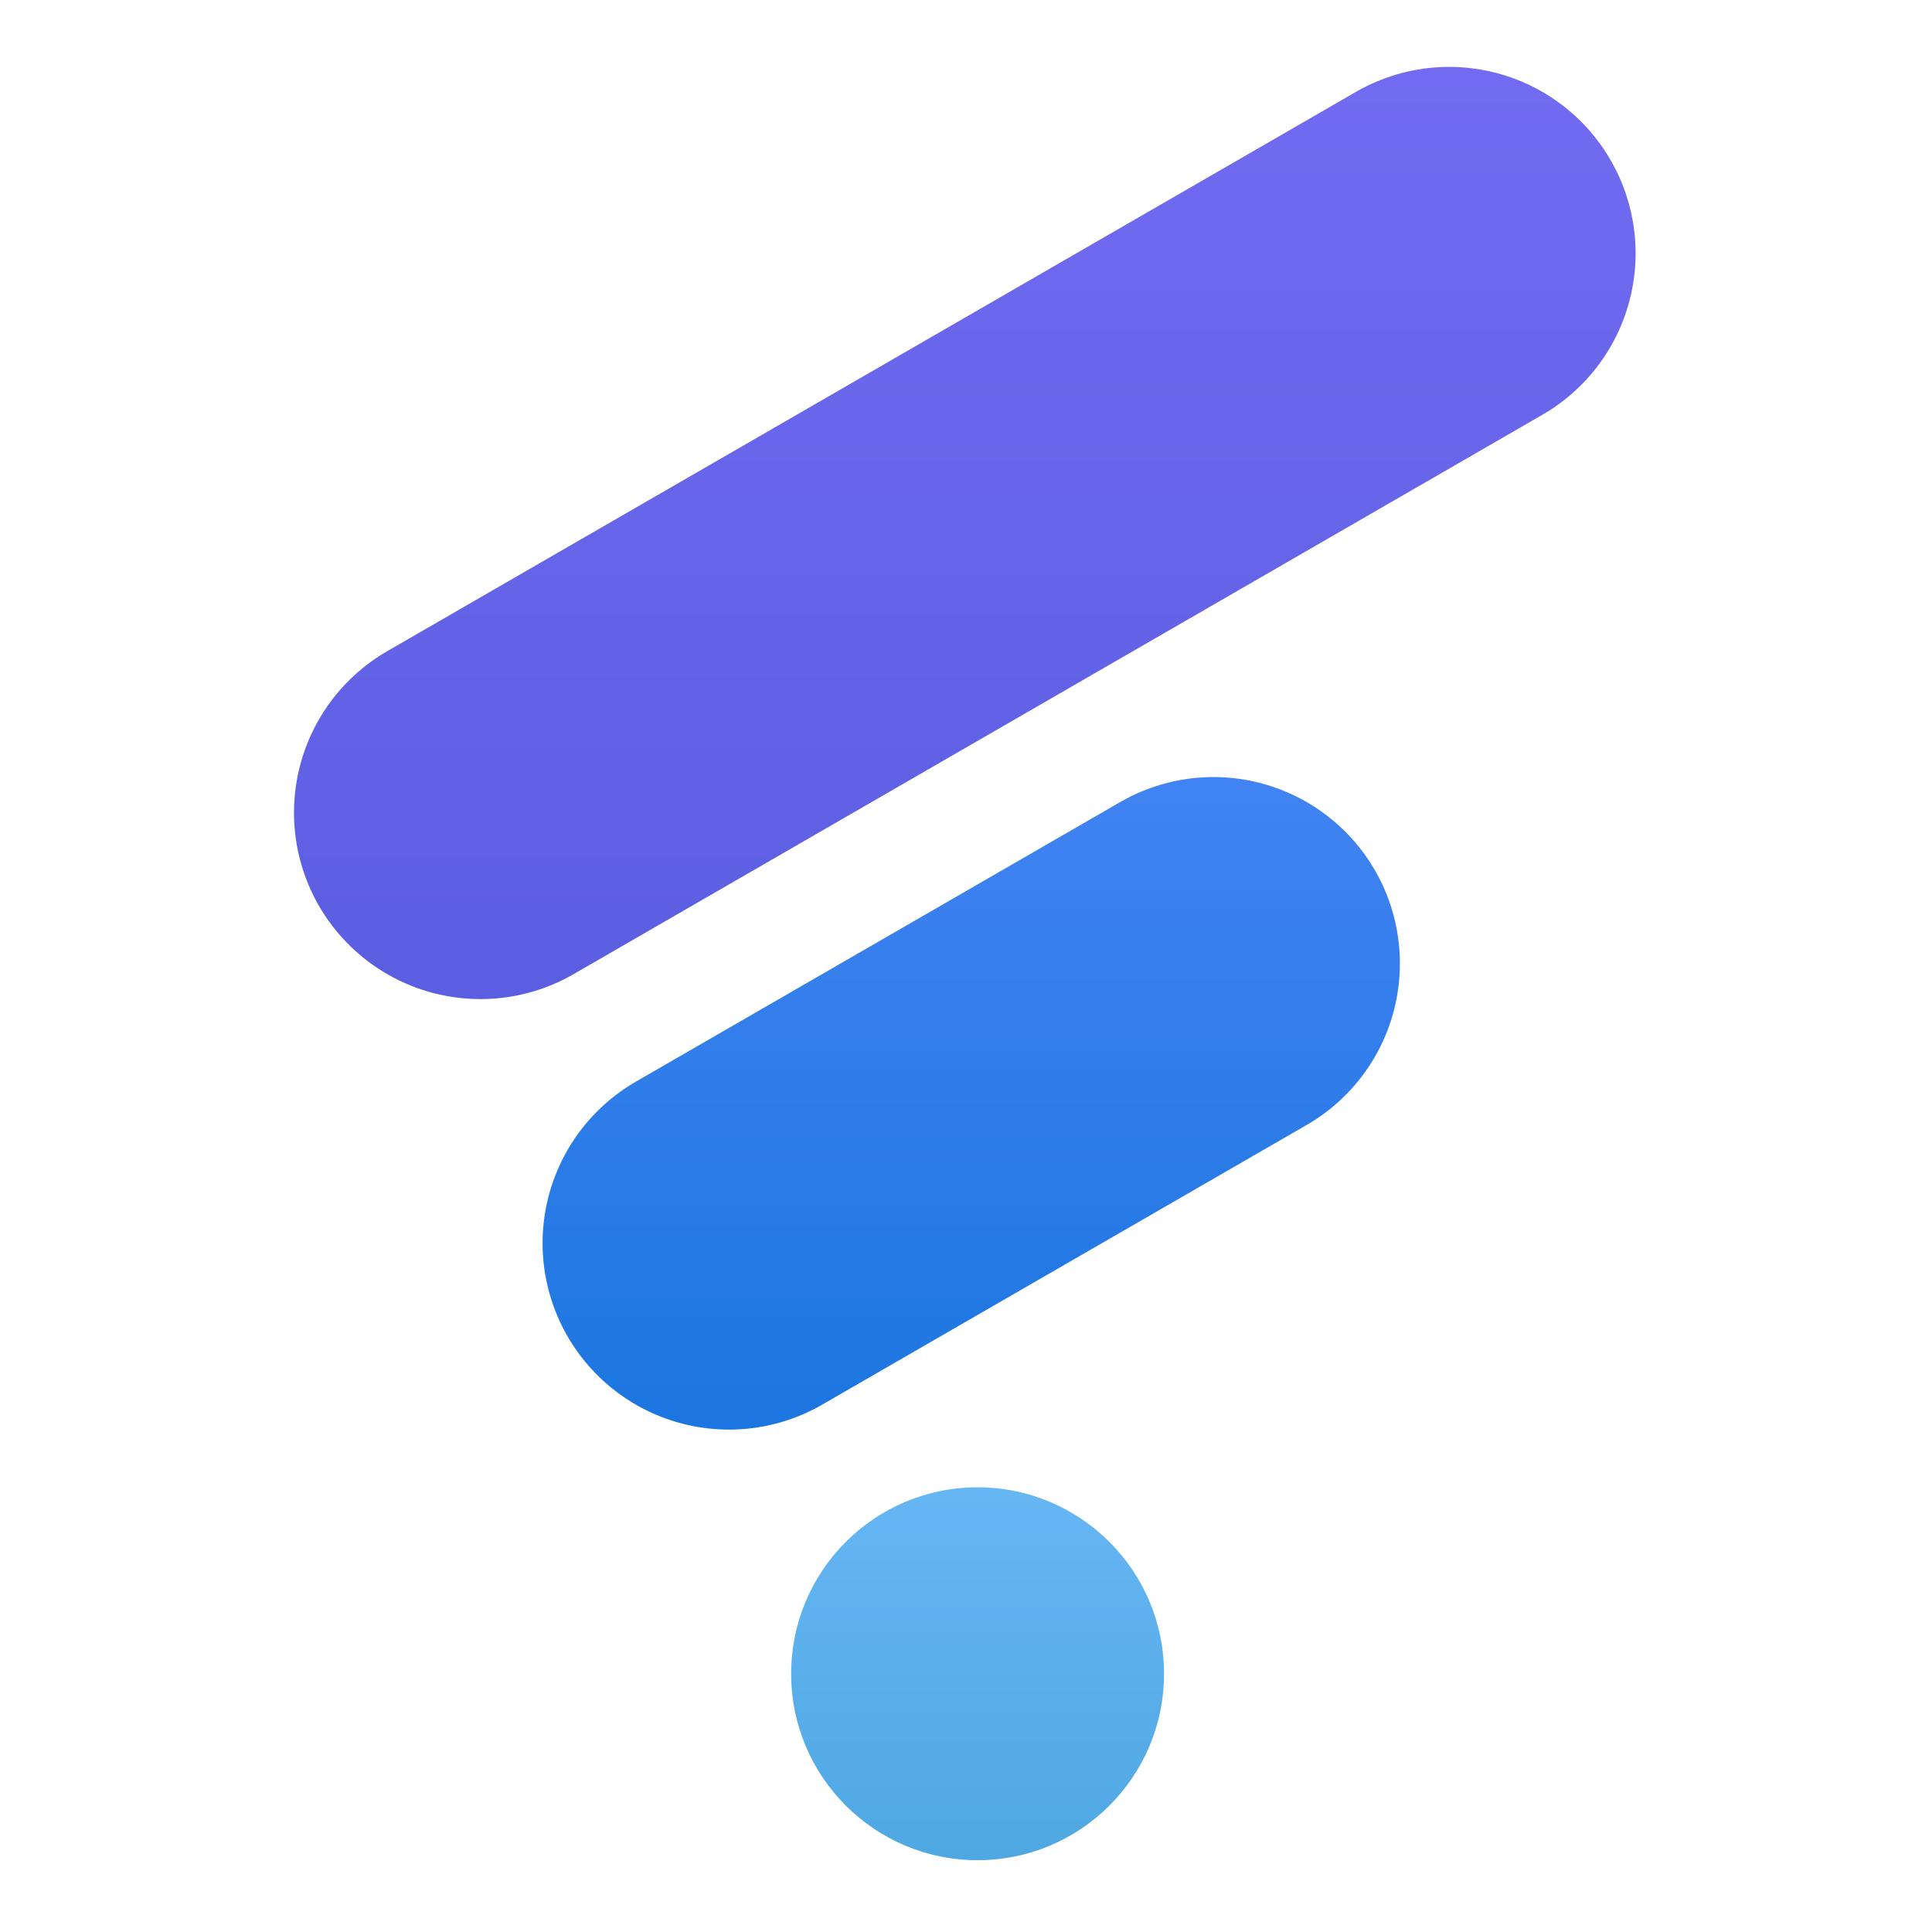
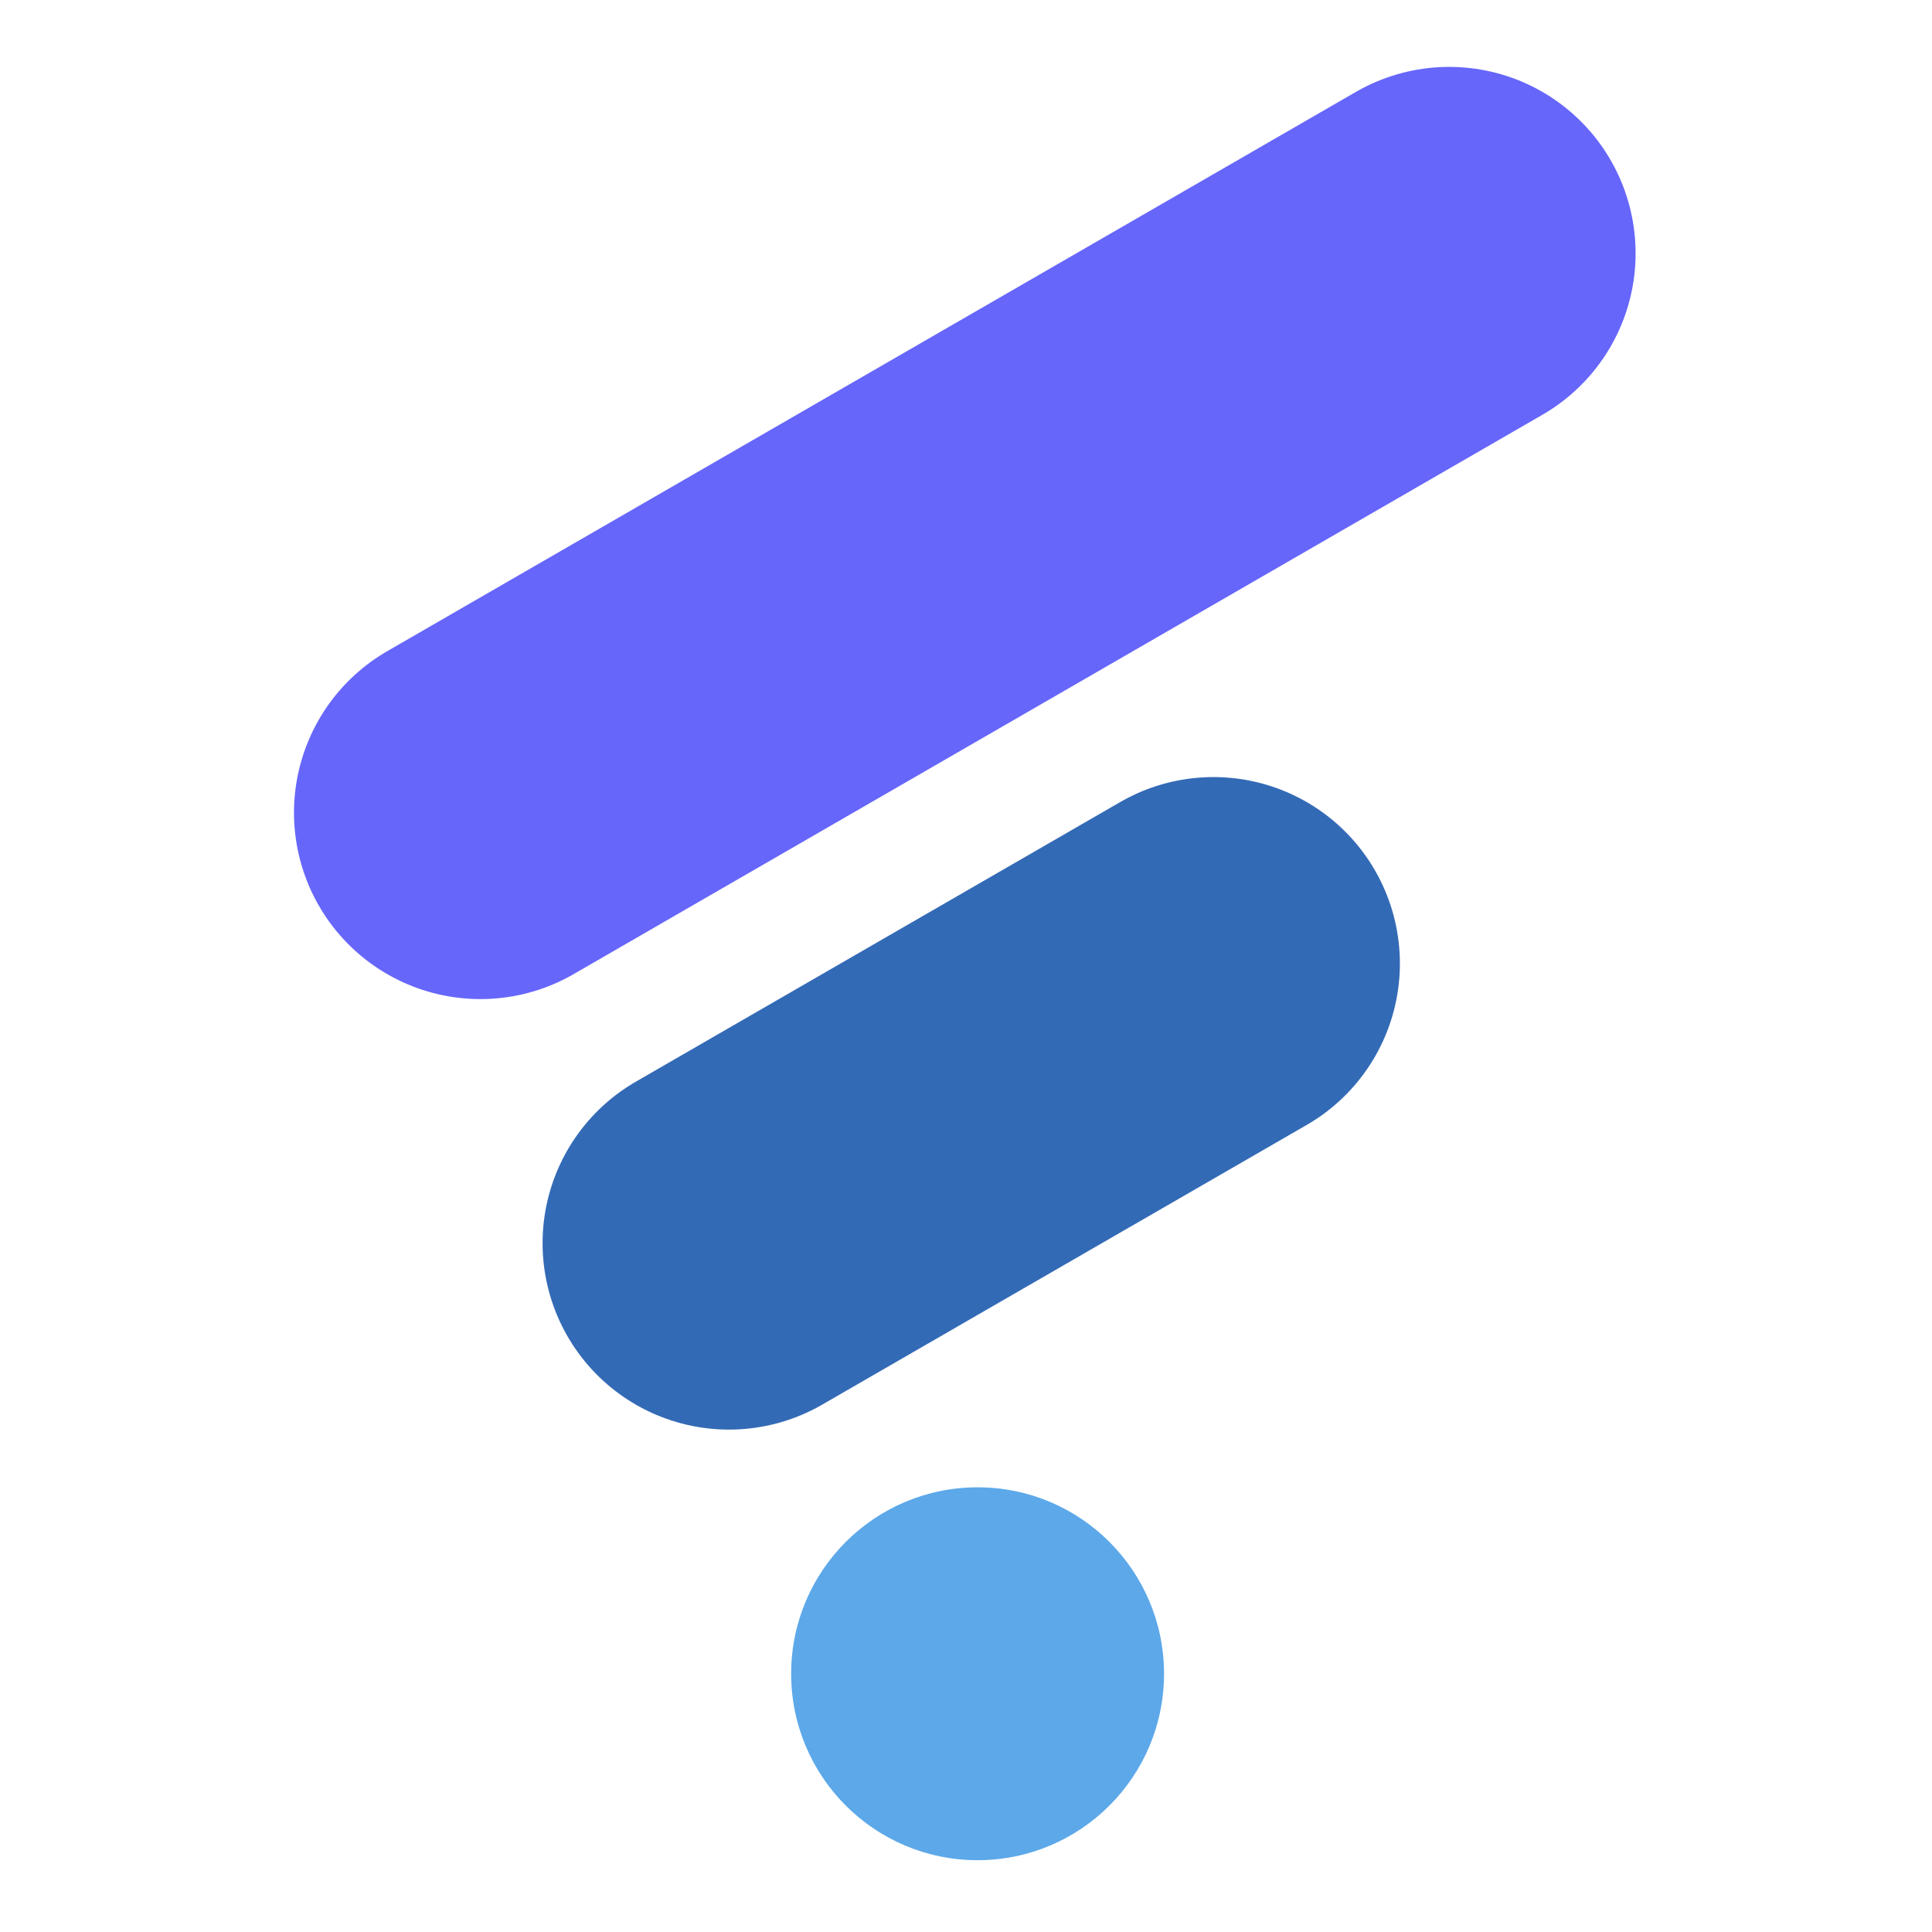
<svg xmlns="http://www.w3.org/2000/svg" width="240" height="240" viewBox="0 0 240 240">
-   <defs>
-     <linearGradient id="top" x1="0" y1="8.31" x2="0" y2="124.11" gradientUnits="userSpaceOnUse">
-       <stop offset="0" stop-color="#726BF1" />
-       <stop offset="1" stop-color="#5B5EE1" />
-     </linearGradient>
-     <linearGradient id="mid" x1="0" y1="96.53" x2="0" y2="177.59" gradientUnits="userSpaceOnUse">
-       <stop offset="0" stop-color="#4183F2" />
-       <stop offset="1" stop-color="#1C76E0" />
-     </linearGradient>
-     <linearGradient id="dot" x1="0" y1="184.76" x2="0" y2="231.08" gradientUnits="userSpaceOnUse">
-       <stop offset="0" stop-color="#66B6F4" />
-       <stop offset="1" stop-color="#4FA8E1" />
-     </linearGradient>
-   </defs>
  <g stroke-width="46.32" stroke-linecap="round">
-     <line x1="59.68" y1="100.95" x2="180.02" y2="31.47" stroke="url(#top)" />
-     <line x1="90.56" y1="154.43" x2="150.74" y2="119.69" stroke="url(#mid)" />
+     <line x1="59.68" y1="100.95" x2="180.02" y2="31.47" stroke="#6666FB" />
+     <line x1="90.56" y1="154.43" x2="150.74" y2="119.69" stroke="#336AB6" />
  </g>
-   <circle cx="121.44" cy="207.92" r="23.16" fill="url(#dot)" />
+   <circle cx="121.44" cy="207.92" r="23.16" fill="#5CA8E9" />
</svg>
